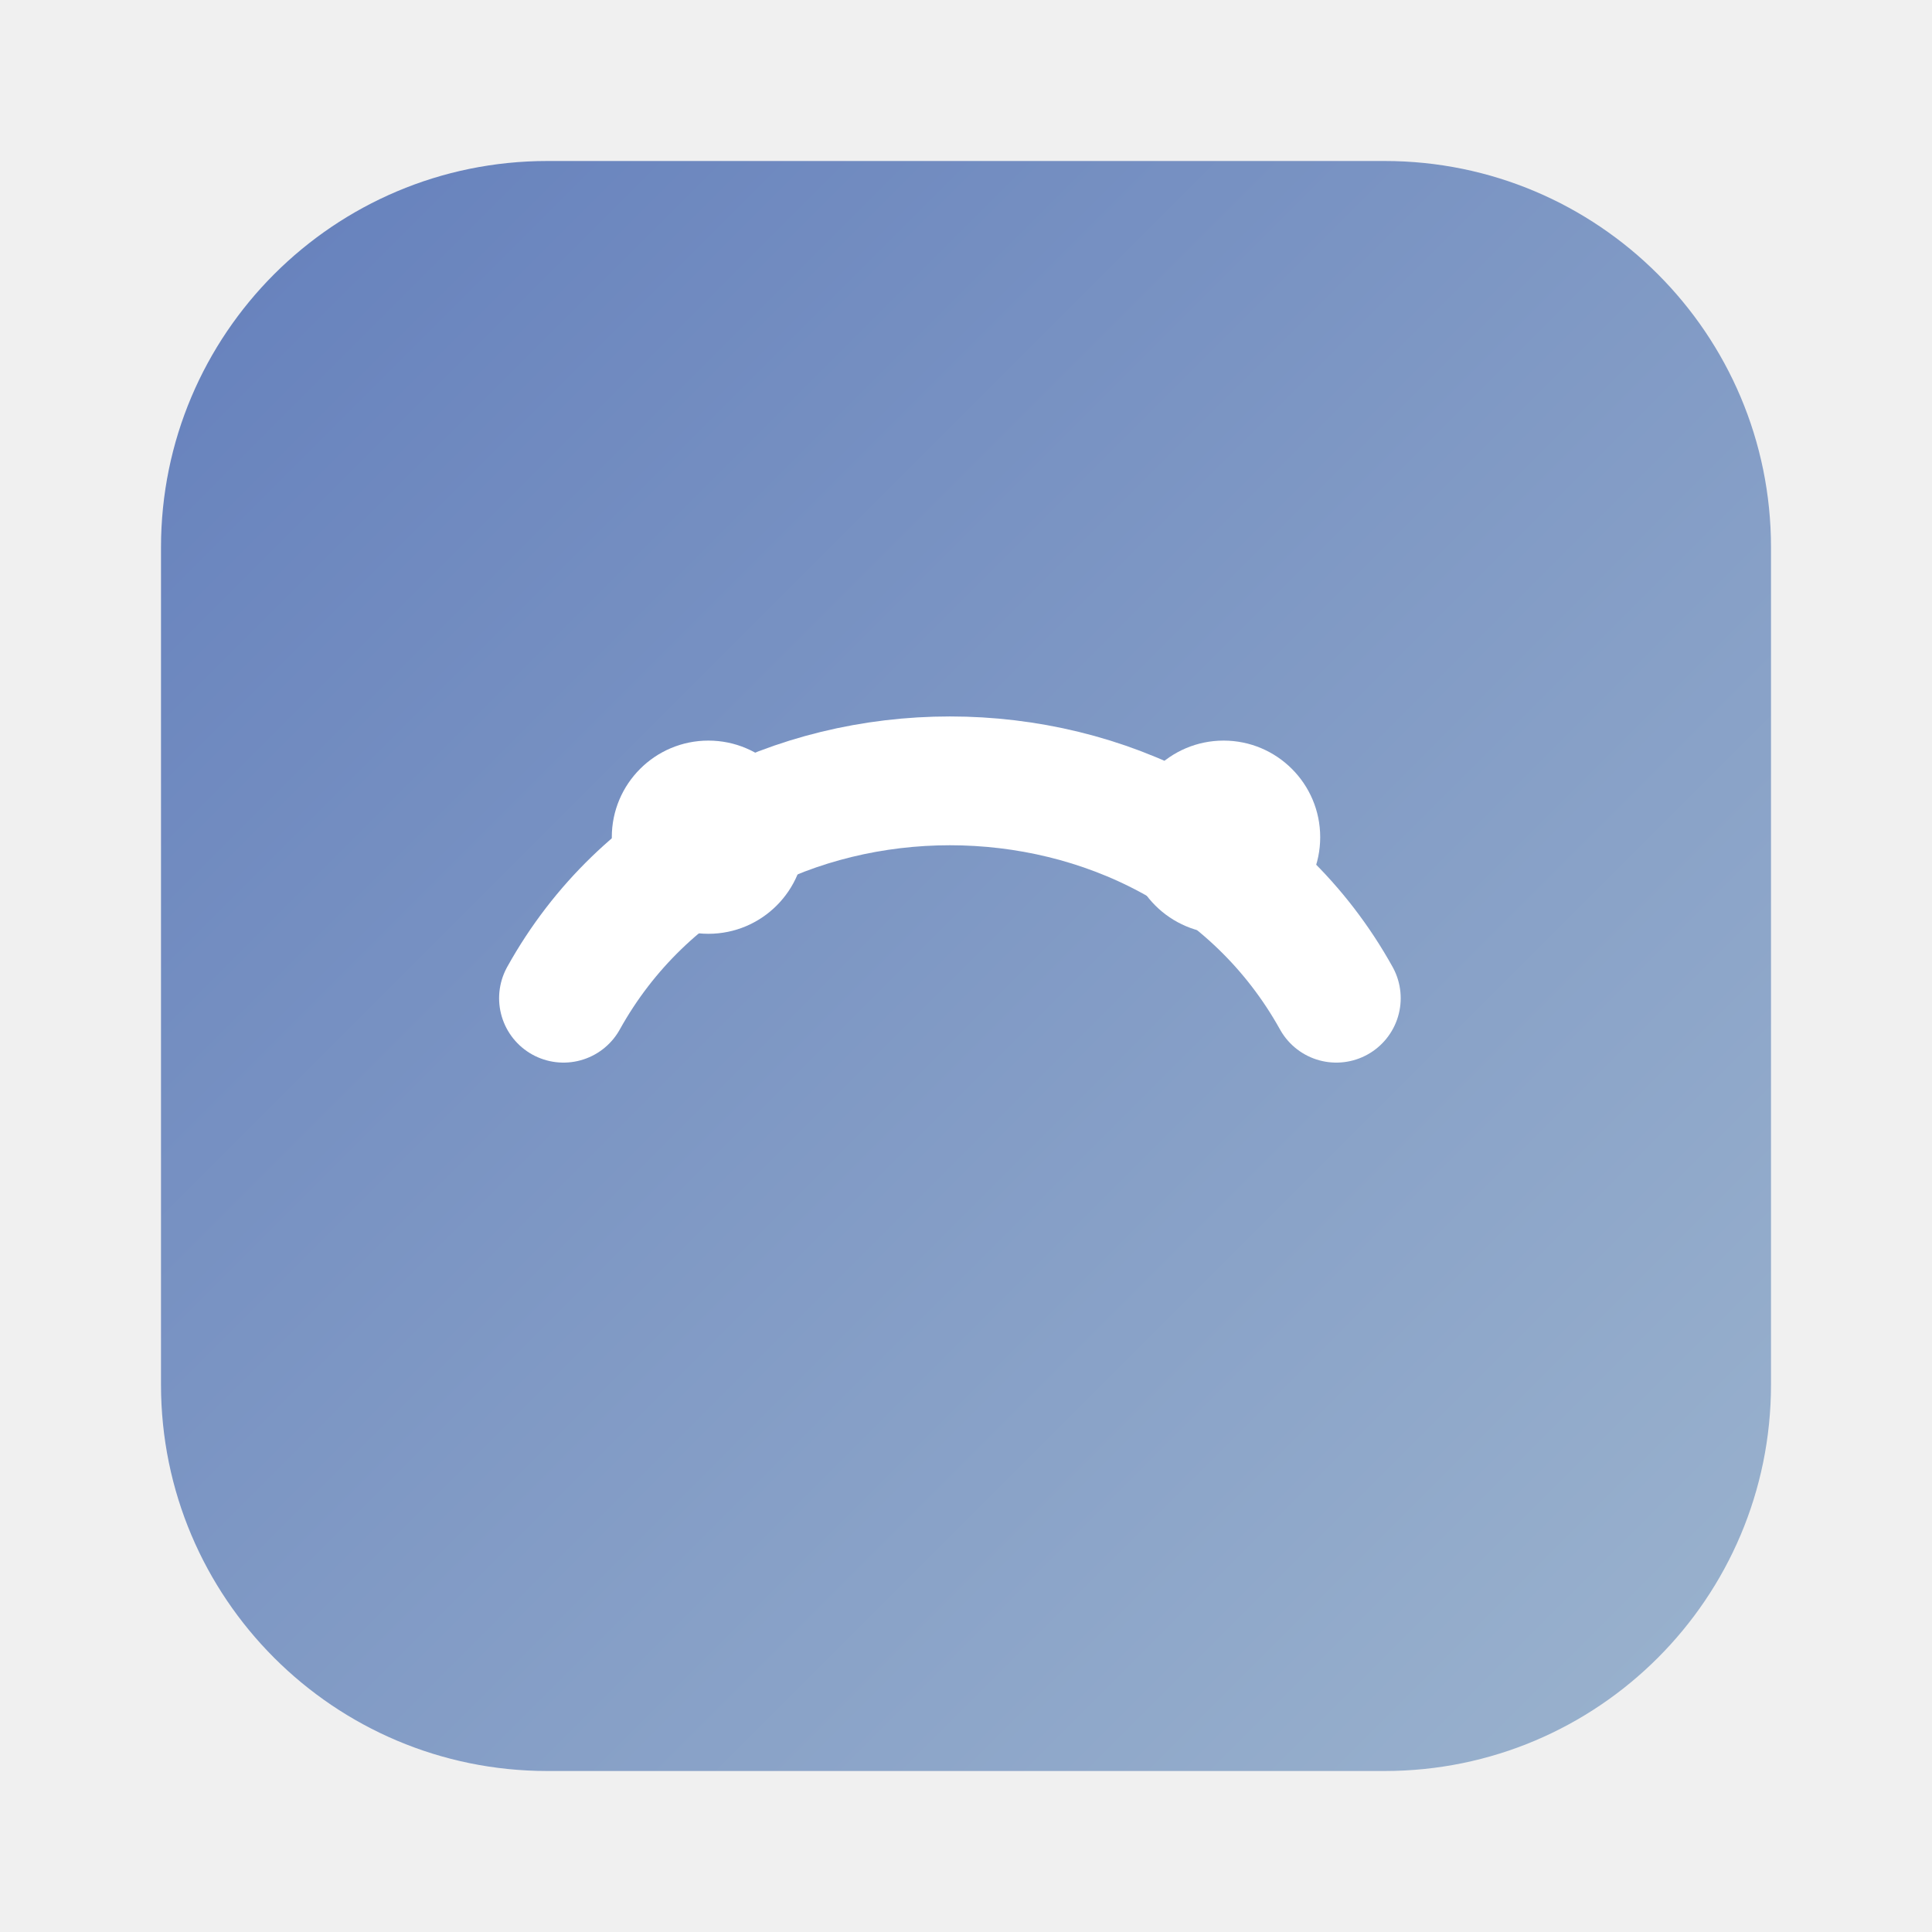
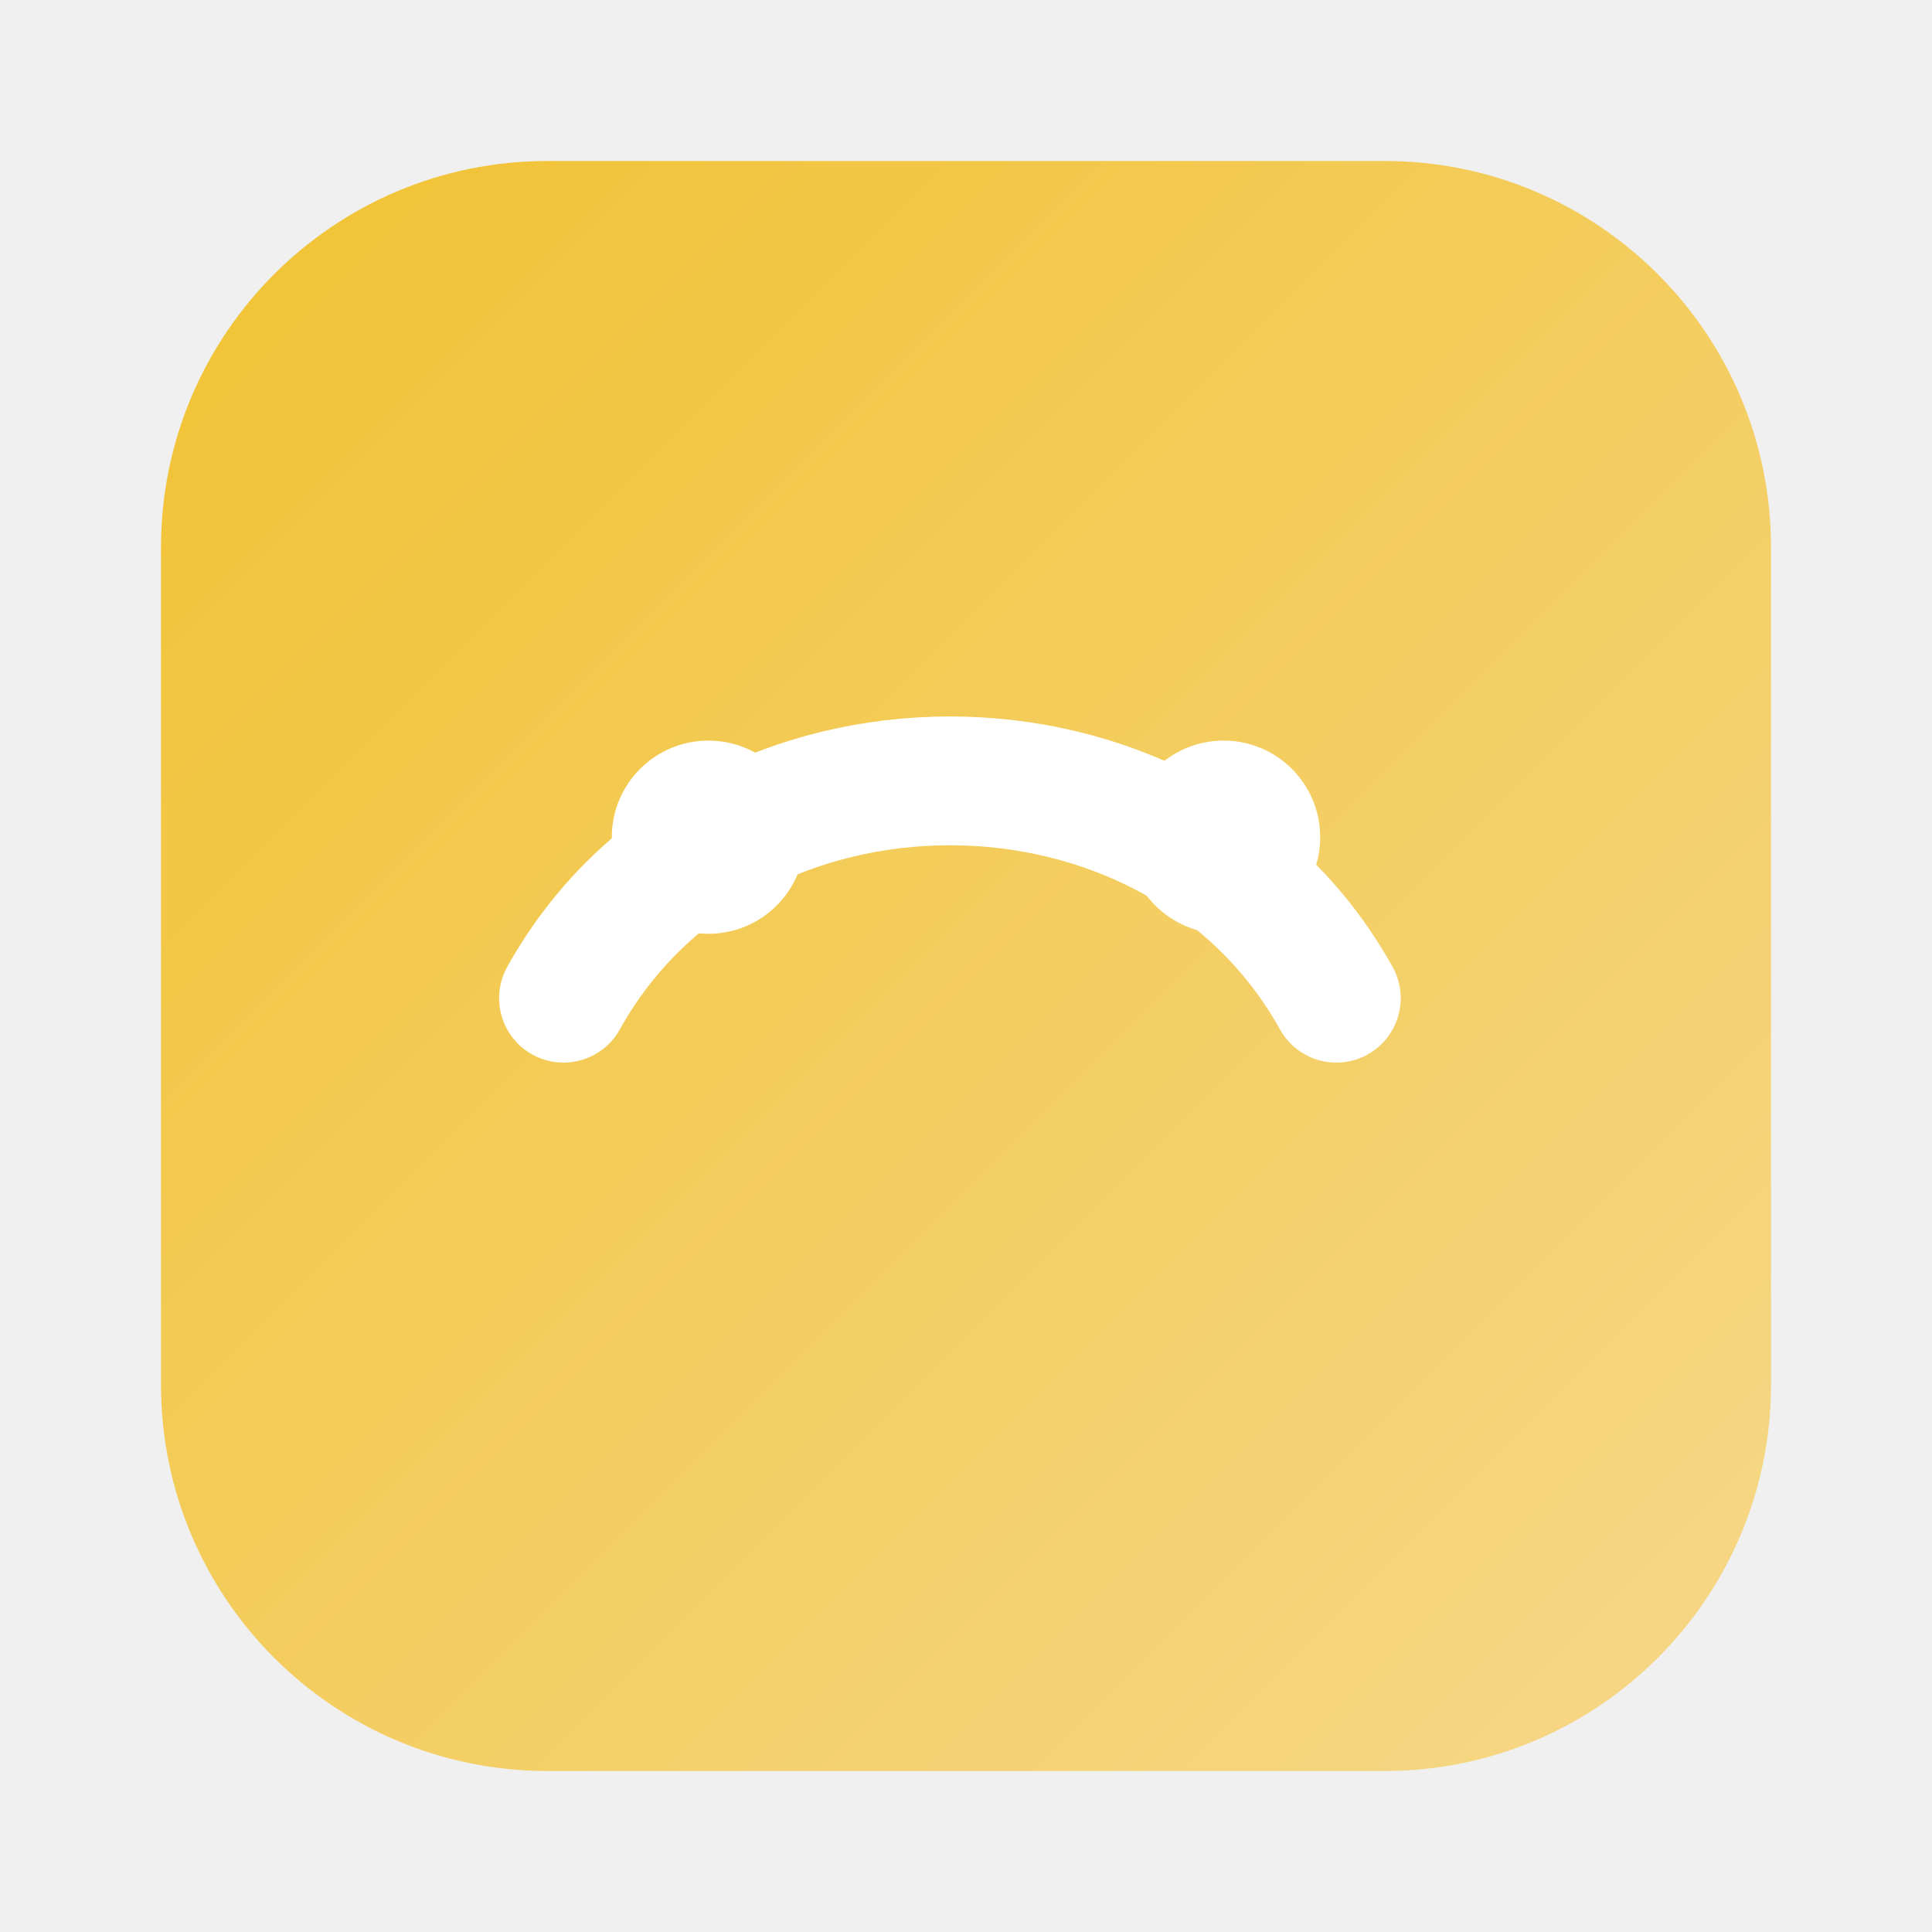
<svg xmlns="http://www.w3.org/2000/svg" width="120" height="120" viewBox="0 0 120 120">
  <defs>
    <linearGradient id="grad" x1="0" x2="1" y1="0" y2="1">
-       <stop offset="0%" stop-color="#647FBC" />
-       <stop offset="100%" stop-color="#9CB4CE" />
+       <stop offset="0%" stop-color="#f1c232" />
+       <stop offset="100%" stop-color="#f6d88a" />
    </linearGradient>
  </defs>
  <rect x="10" y="10" width="100" height="100" rx="24" fill="url(#grad)" />
  <path d="M35 62c10-18 38-18 48 0" stroke="#fff" stroke-width="8" stroke-linecap="round" fill="none" />
  <circle cx="44" cy="52" r="6" fill="#fff" />
  <circle cx="76" cy="52" r="6" fill="#fff" />
</svg>
